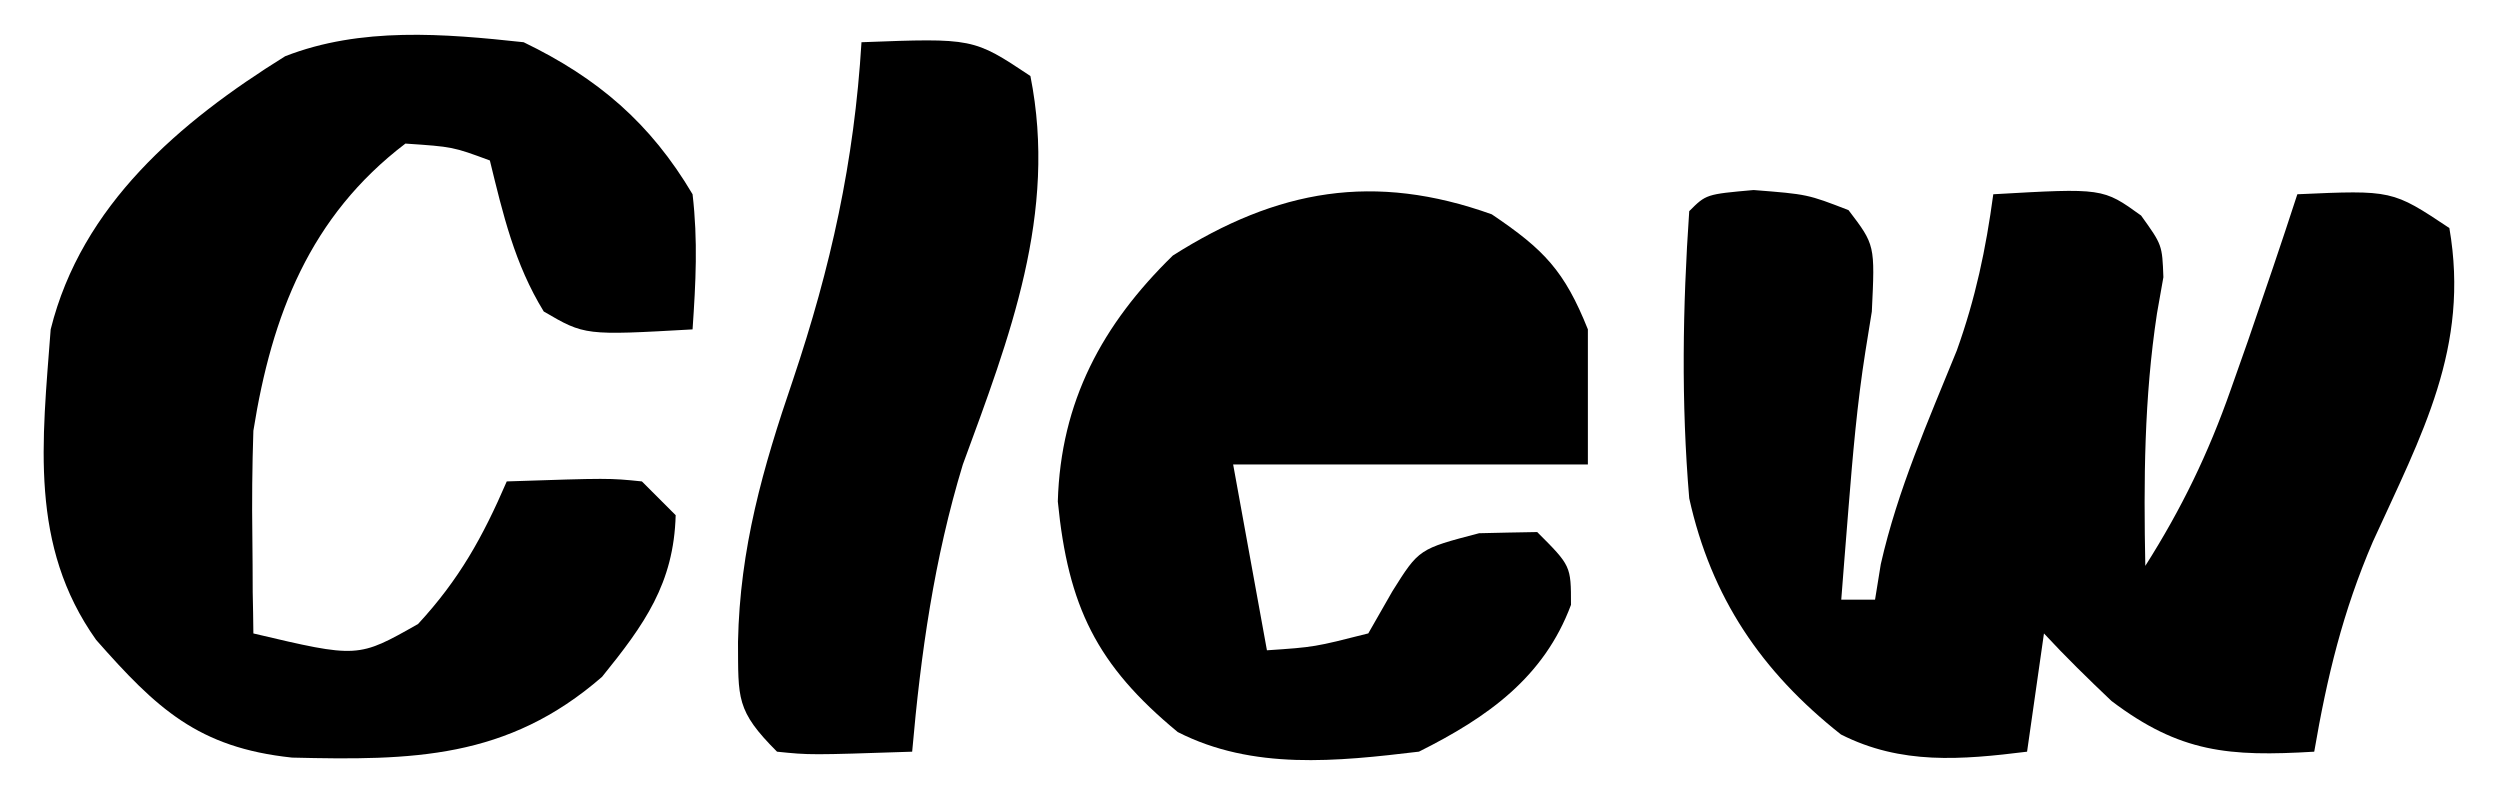
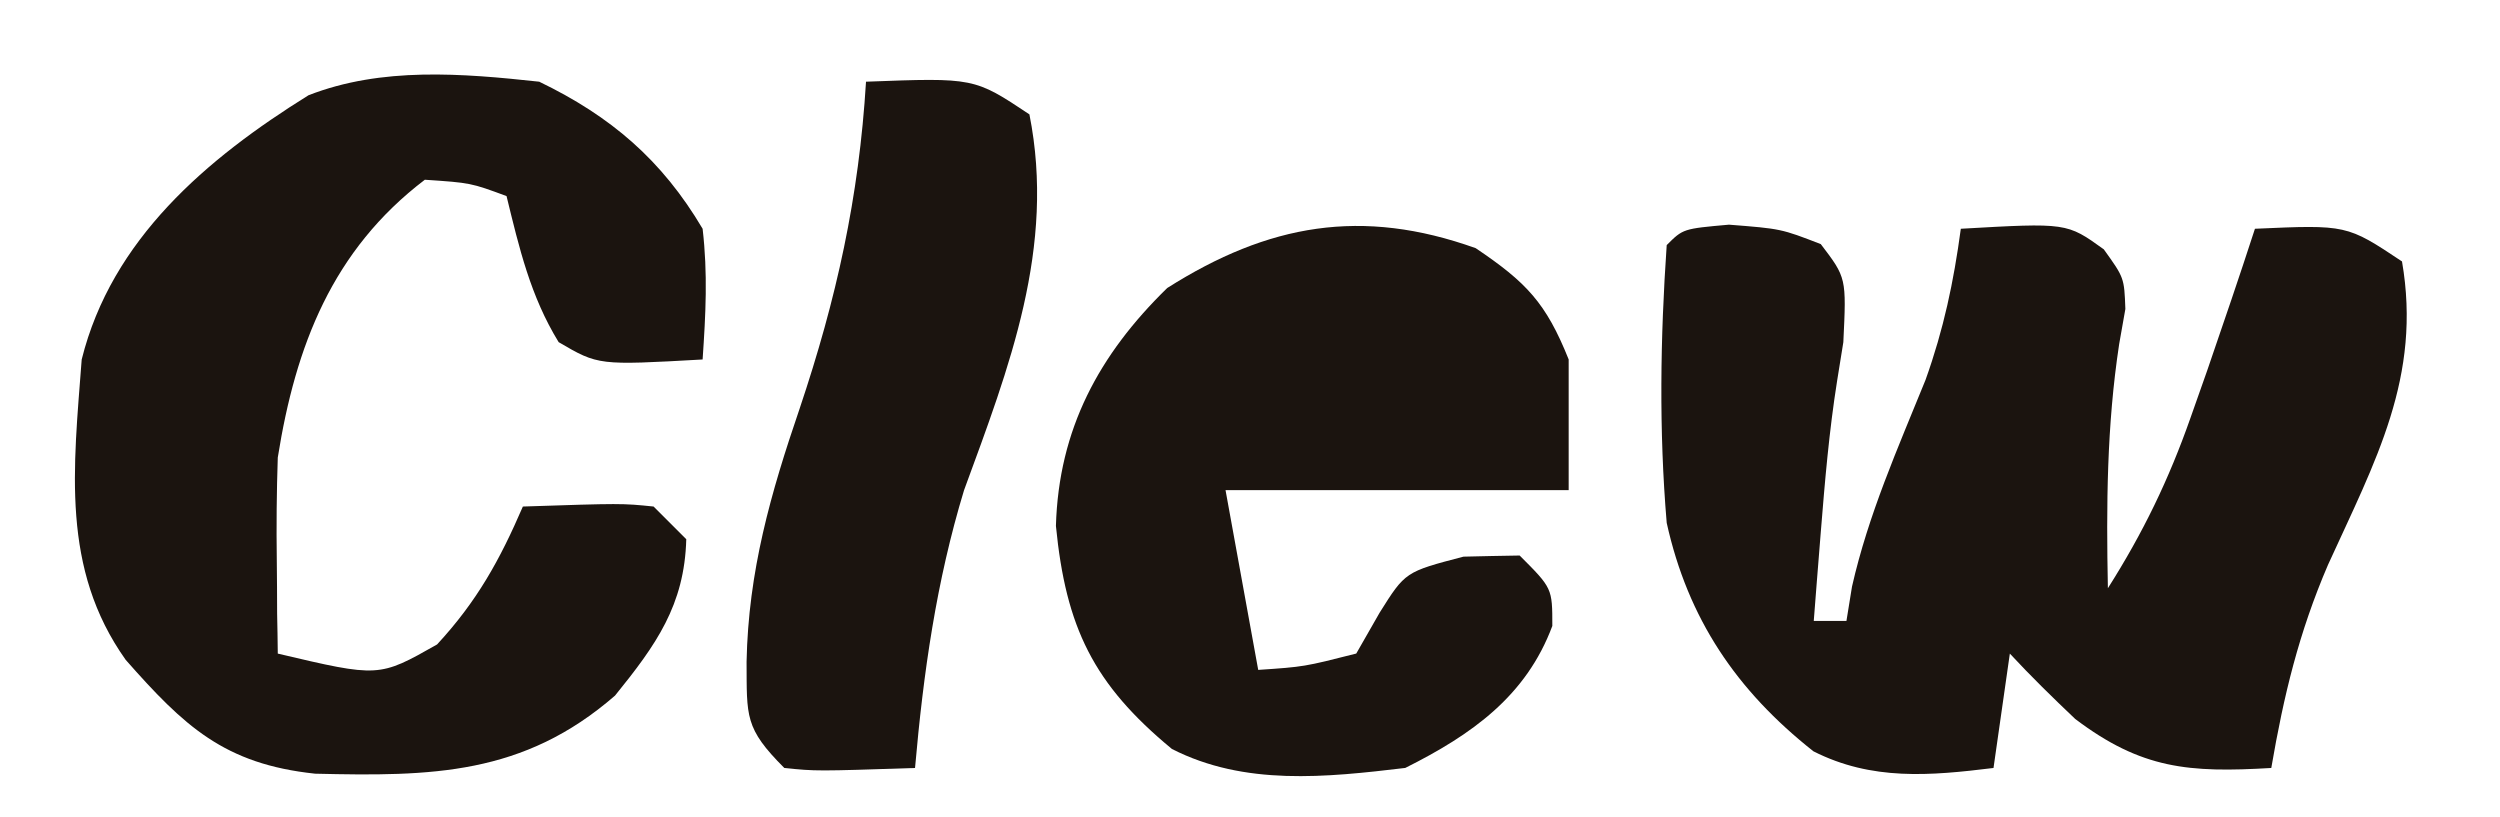
- <svg xmlns="http://www.w3.org/2000/svg" viewBox="26 76.5 148 47.5" width="148" height="47.5" fill="currentColor" shape-rendering="geometricPrecision">
+ <svg xmlns="http://www.w3.org/2000/svg" viewBox="24 74 153 50" width="153" height="50" color="#1b140f">
  <path d="M0 0 C3.19 0.25 3.19 0.25 5.62 1.19 C7.19 3.25 7.19 3.25 7 7.19 C6.87 7.97 6.75 8.75 6.62 9.55 C6.13 12.64 5.87 15.7 5.62 18.81 C5.54 19.85 5.46 20.88 5.37 21.94 C5.31 22.7 5.25 23.47 5.19 24.25 C5.85 24.25 6.51 24.25 7.19 24.25 C7.3 23.56 7.41 22.87 7.53 22.15 C8.53 17.74 10.33 13.69 12.03 9.5 C13.14 6.4 13.75 3.51 14.19 0.25 C20.68 -0.12 20.68 -0.12 22.94 1.51 C24.19 3.25 24.19 3.25 24.26 5.16 C24.2 5.52 24.2 5.52 23.88 7.31 C23.12 12.32 23.09 17.19 23.19 22.25 C25.34 18.86 26.92 15.6 28.25 11.81 C28.59 10.86 28.92 9.9 29.27 8.92 C30.26 6.04 31.25 3.15 32.19 0.25 C37.81 0 37.81 0 41.19 2.25 C42.41 9.31 39.56 14.46 36.66 20.82 C34.88 24.96 33.95 28.82 33.19 33.25 C28.15 33.55 25.25 33.32 21.19 30.25 C19.82 28.95 18.47 27.63 17.19 26.25 C16.86 28.56 16.53 30.87 16.19 33.25 C12.3 33.73 8.74 34.04 5.17 32.23 C0.46 28.51 -2.51 24.12 -3.81 18.25 C-4.29 12.59 -4.2 6.91 -3.81 1.25 C-2.81 0.25 -2.81 0.25 0 0 Z " fill="currentColor" transform="translate(129.8125,87.75)" />
  <path d="M0 0 C4.39 2.12 7.51 4.79 10 9 C10.32 11.76 10.19 14.21 10 17 C3.62 17.36 3.62 17.36 1.19 15.94 C-0.54 13.12 -1.22 10.19 -2 7 C-4.19 6.19 -4.19 6.19 -7 6 C-12.65 10.3 -14.91 16.15 -16 23 C-16.07 25.1 -16.09 27.21 -16.06 29.31 C-16.05 30.38 -16.04 31.45 -16.04 32.55 C-16.02 33.36 -16.01 34.17 -16 35 C-9.81 36.46 -9.81 36.46 -6.25 34.44 C-3.81 31.8 -2.42 29.29 -1 26 C5.05 25.8 5.05 25.8 7 26 C7.66 26.66 8.32 27.32 9 28 C8.89 32.04 7.15 34.47 4.64 37.57 C-0.97 42.45 -6.61 42.52 -13.71 42.35 C-19.28 41.76 -21.73 39.44 -25.31 35.38 C-29.28 29.79 -28.5 23.65 -28 17 C-26.17 9.65 -20.36 4.71 -14.12 0.83 C-9.64 -0.92 -4.71 -0.51 0 0 Z " fill="currentColor" transform="translate(57,79)" />
  <path d="M0 0 C3.1 2.09 4.3 3.34 5.69 6.81 C5.69 9.45 5.69 12.09 5.69 14.81 C-1.24 14.81 -8.17 14.81 -15.31 14.81 C-14.65 18.44 -13.99 22.07 -13.31 25.81 C-10.5 25.62 -10.5 25.62 -7.31 24.81 C-6.84 23.99 -6.36 23.16 -5.88 22.31 C-4.31 19.81 -4.31 19.81 -0.75 18.88 C0.38 18.85 1.52 18.83 2.69 18.81 C4.69 20.81 4.69 20.81 4.69 23.12 C3.09 27.41 -0.23 29.77 -4.31 31.81 C-9.17 32.39 -14.14 32.92 -18.59 30.65 C-23.4 26.68 -25.08 23.21 -25.69 17 C-25.52 11.08 -23.06 6.52 -18.88 2.44 C-12.68 -1.49 -6.96 -2.49 0 0 Z " fill="currentColor" transform="translate(114.3125,89.1875)" />
  <path d="M0 0 C6.62 -0.25 6.62 -0.25 10 2 C11.62 10.13 8.76 17.48 6 25 C4.3 30.59 3.51 36.19 3 42 C-3.05 42.2 -3.05 42.2 -5 42 C-7.44 39.56 -7.29 38.86 -7.31 35.5 C-7.2 29.96 -5.84 25.21 -4.06 20 C-1.81 13.3 -0.43 7.08 0 0 Z " fill="currentColor" transform="translate(77,79)" />
</svg>
